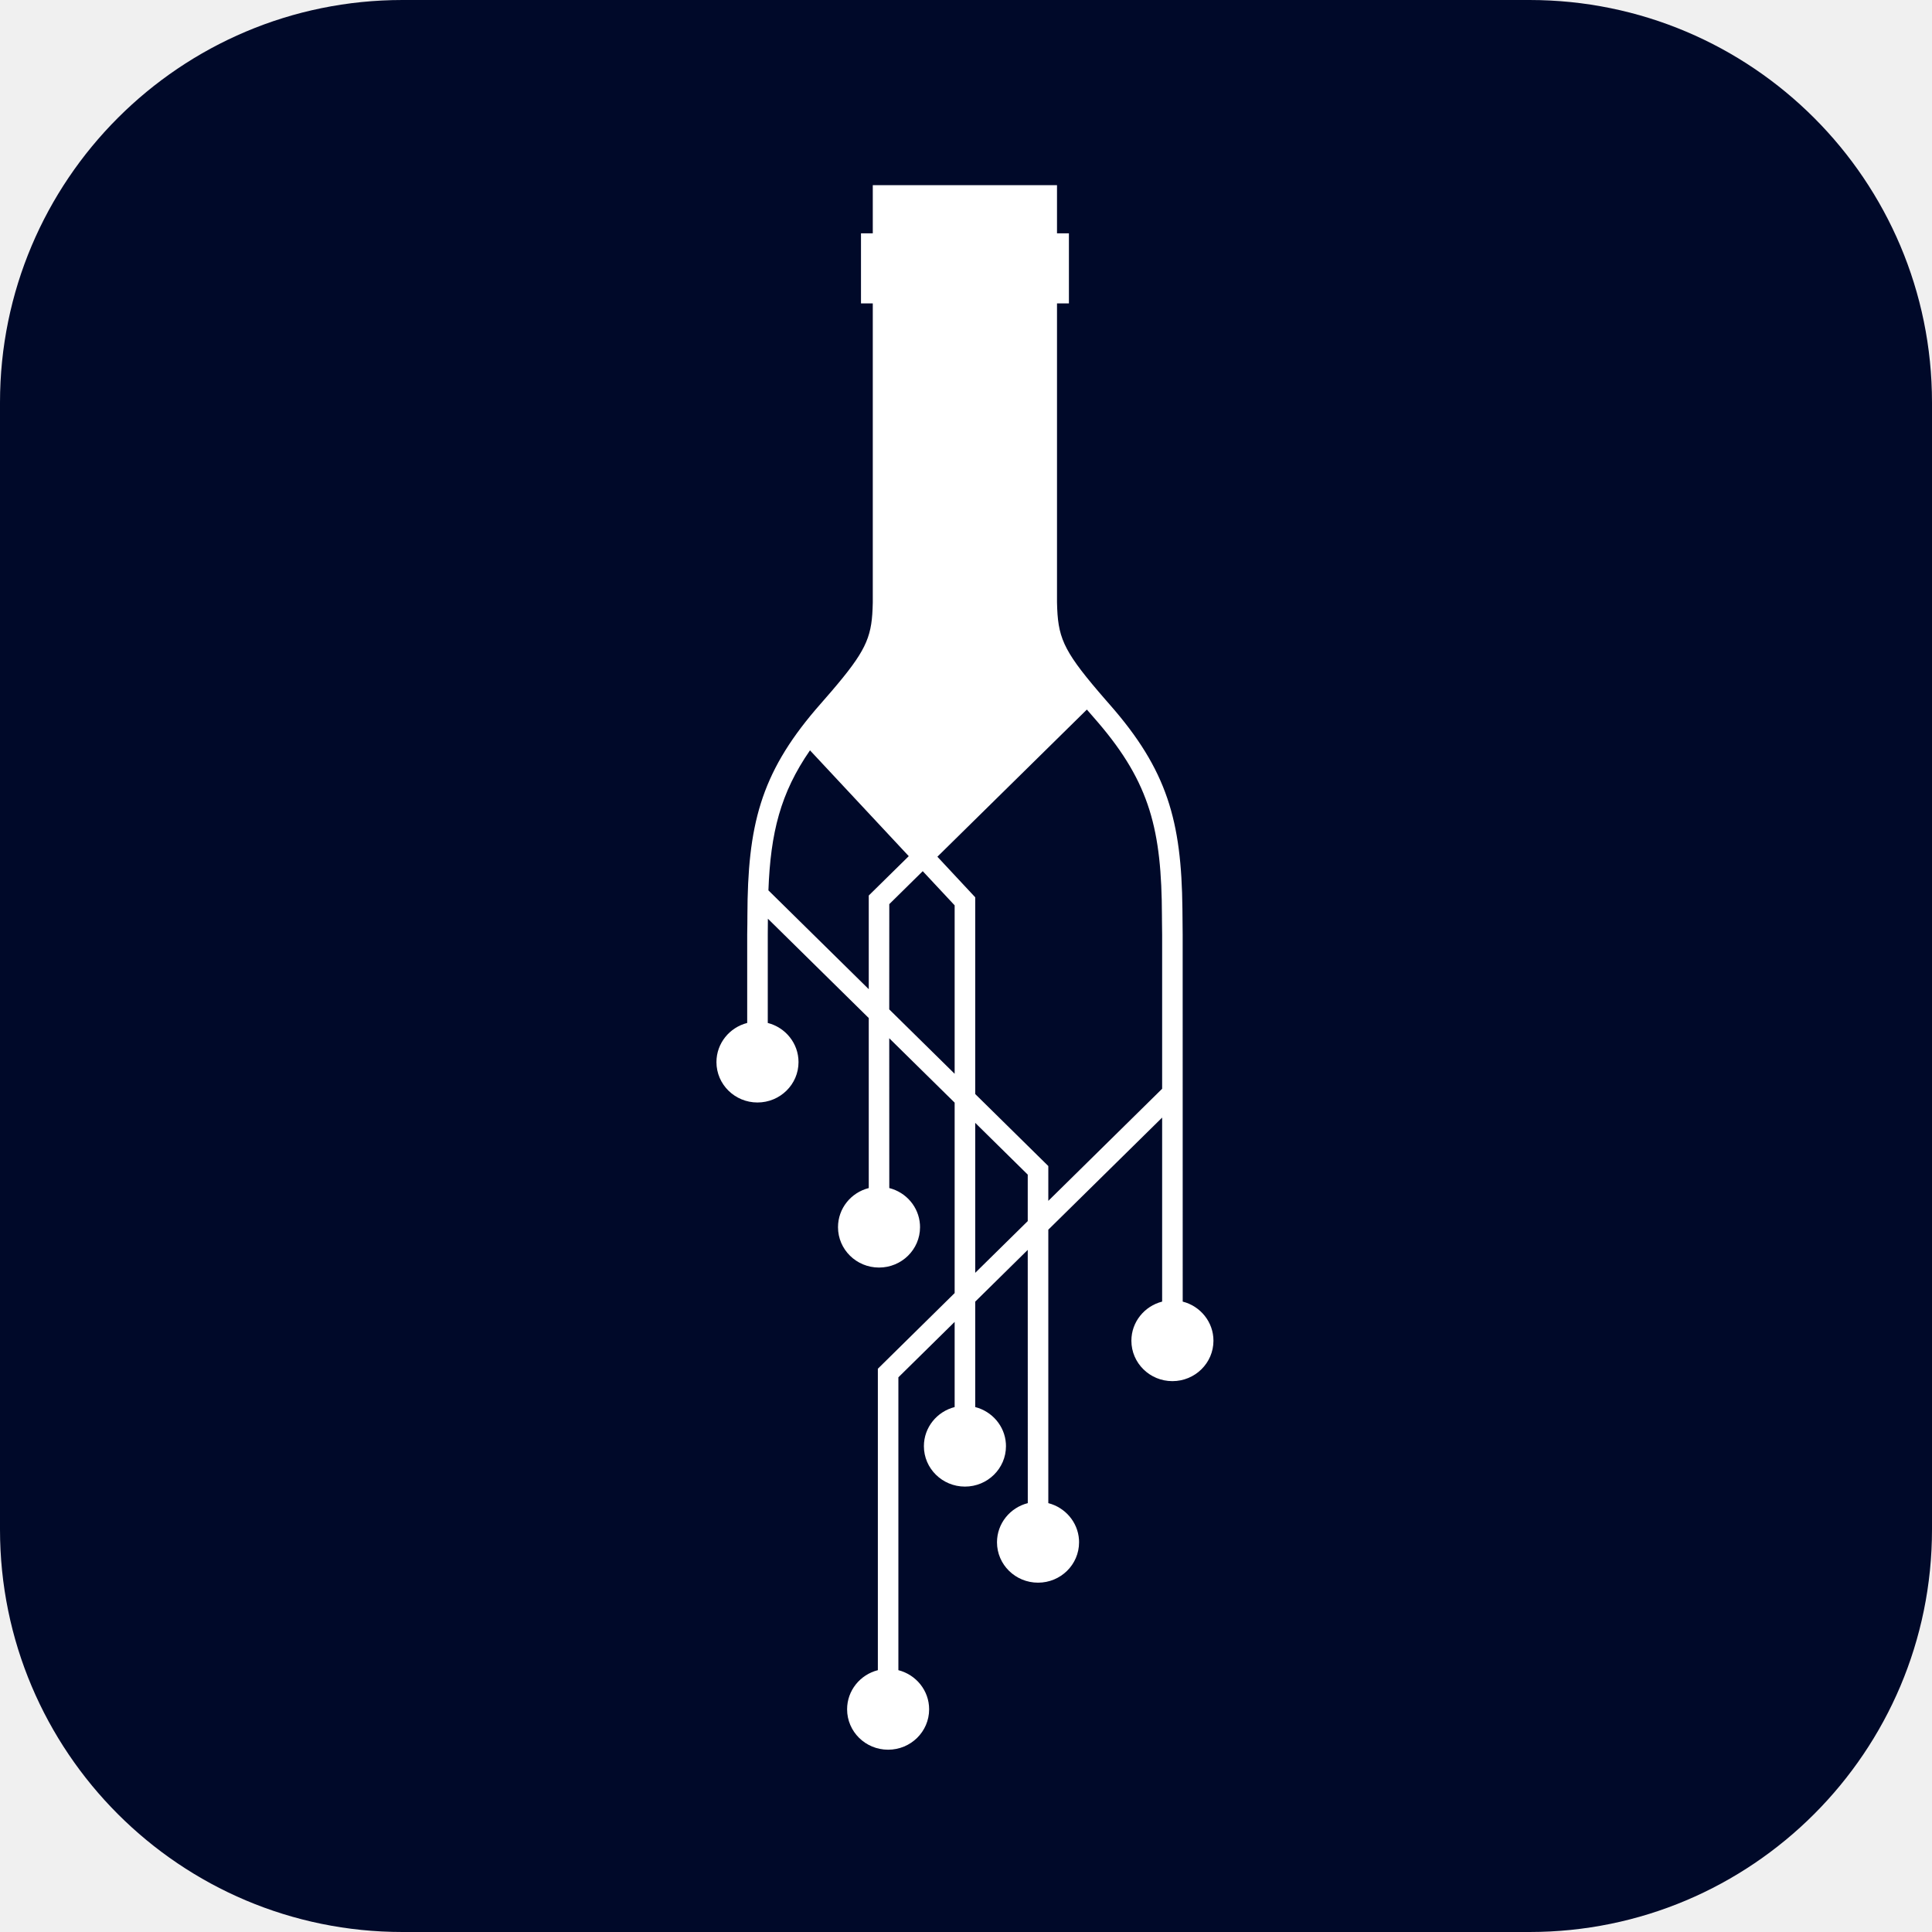
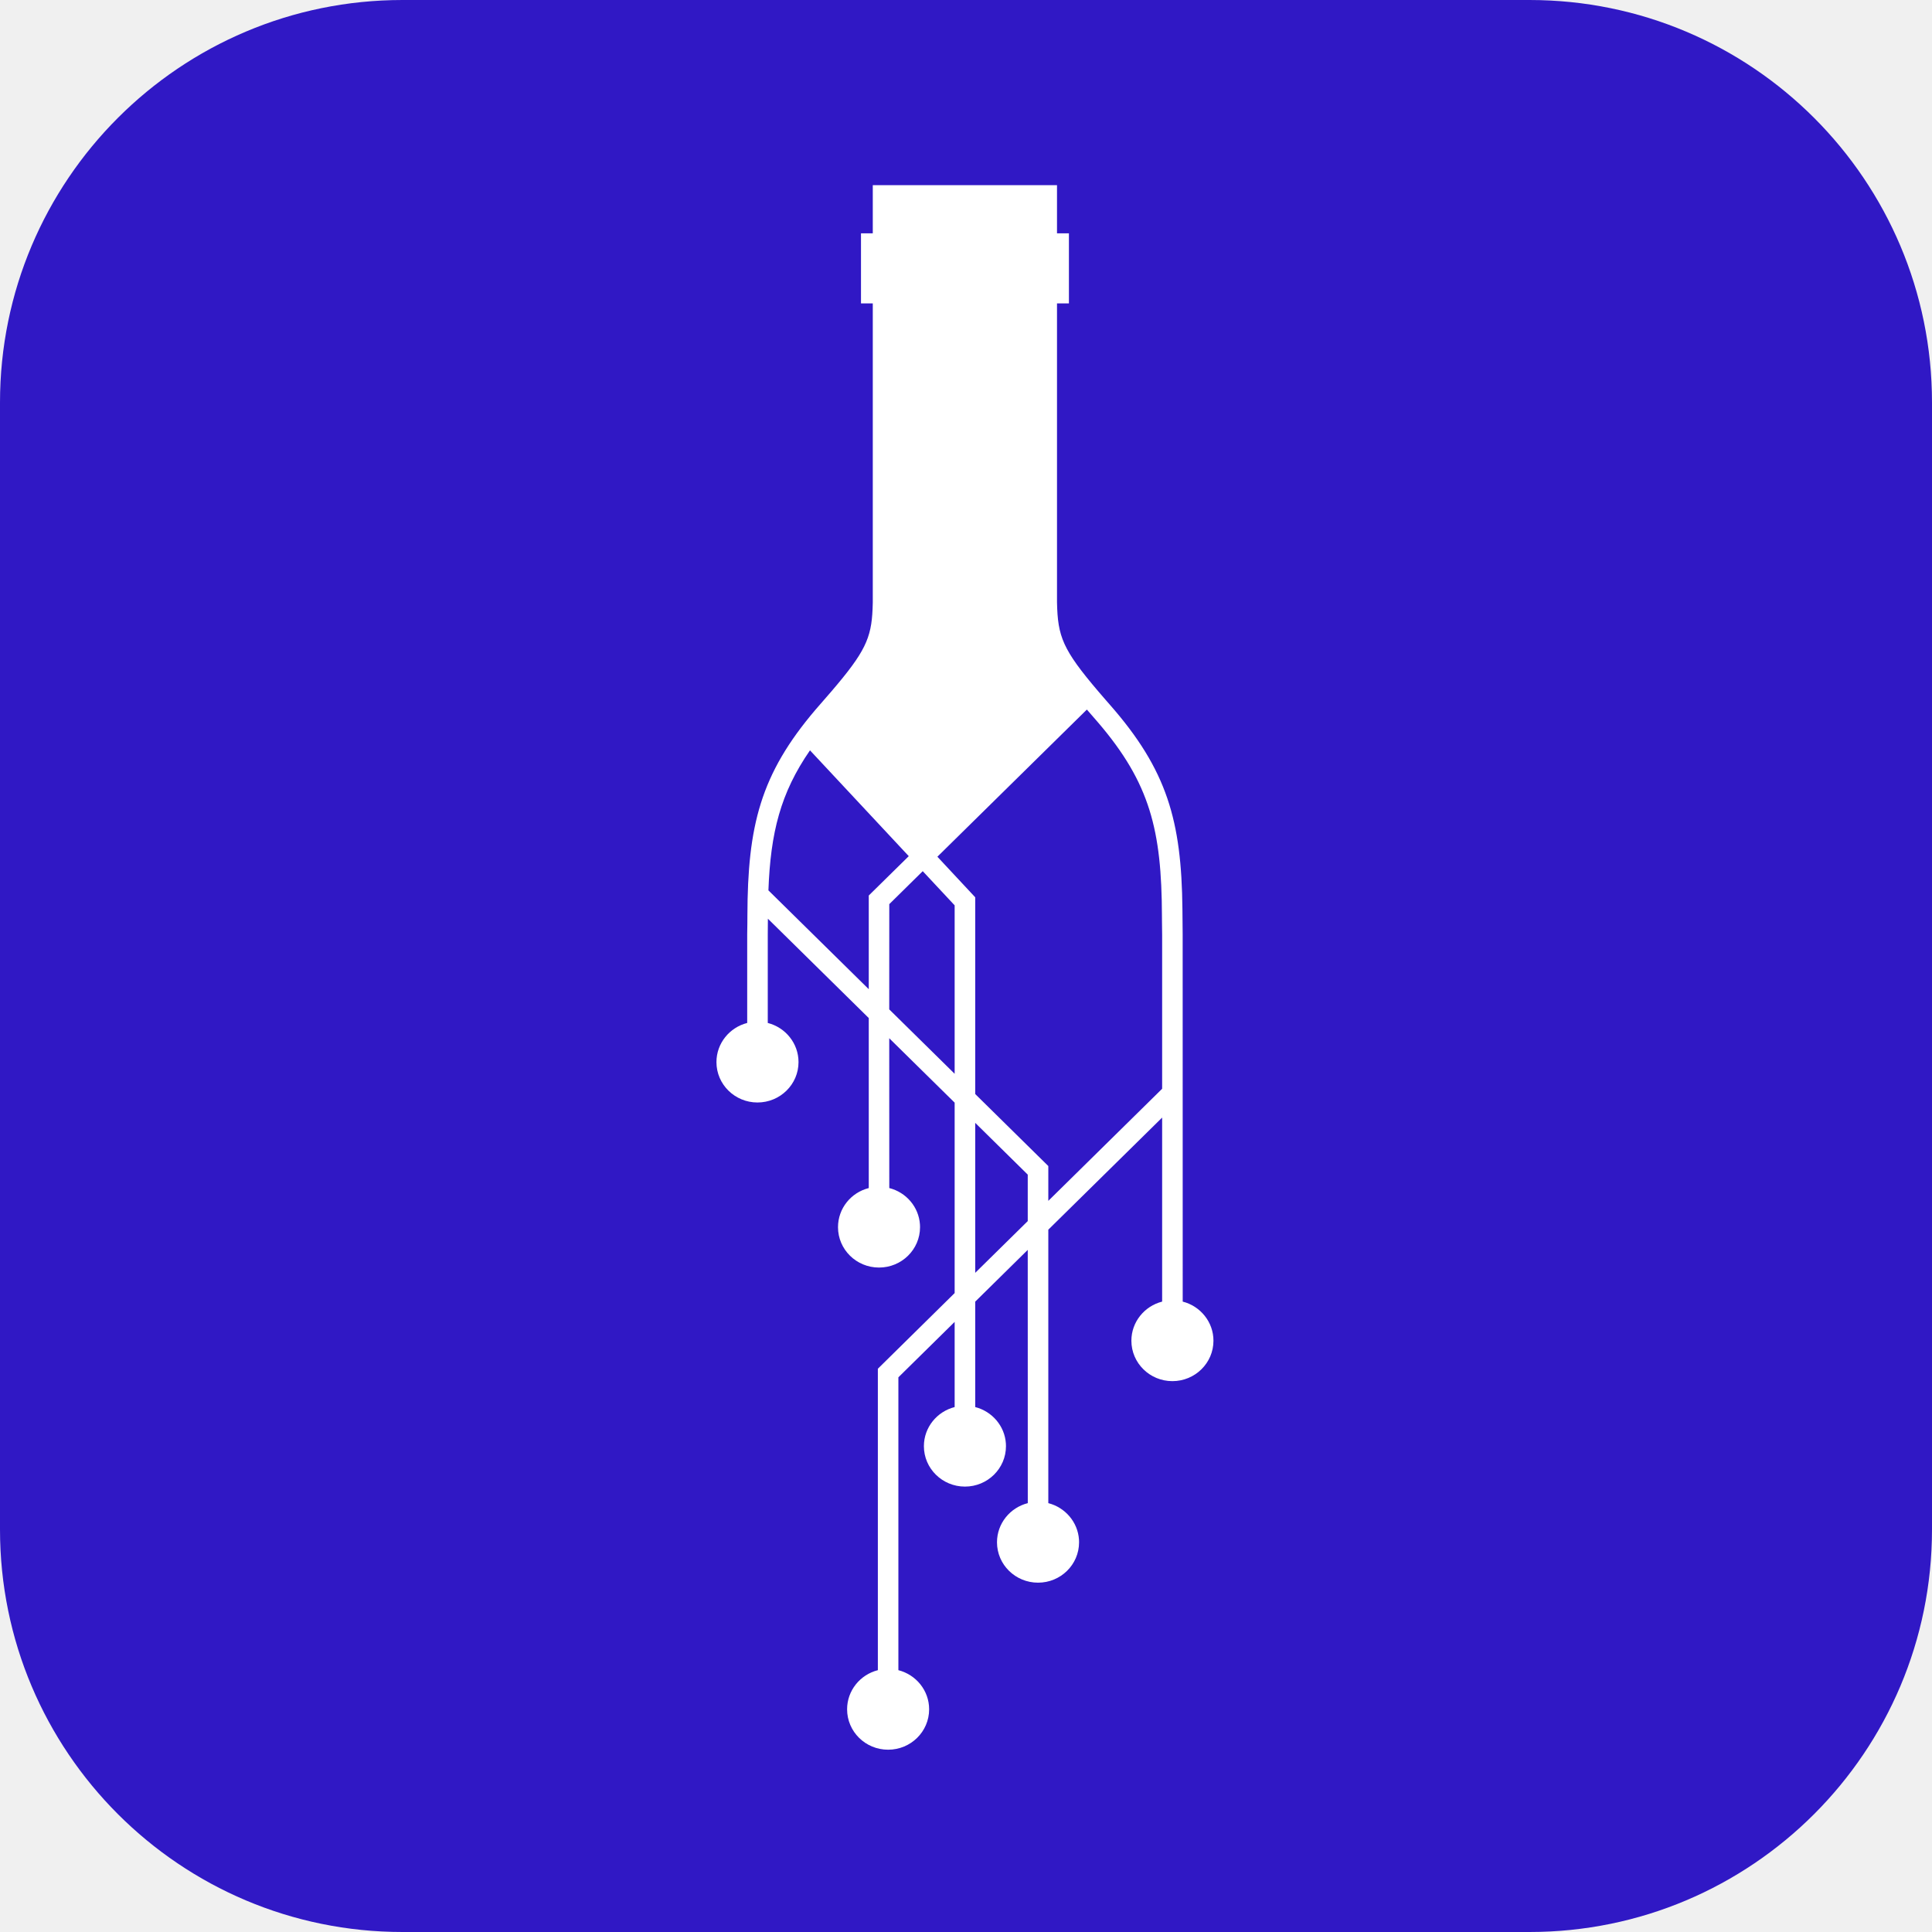
<svg xmlns="http://www.w3.org/2000/svg" viewBox="0 0 48 48">
-   <rect width="48" height="48" rx="10" fill="#000929" />
+   <rect width="48" height="48" rx="10" fill="#3018C5" />
  <g transform="translate(17.8 4.6) scale(1)">
    <path fill="#FFFFFF" d="M8.461 0L8.461 1.197L8.757 1.197V2.938L8.461 2.938L8.461 10.366L8.466 10.523C8.499 11.306 8.677 11.646 9.666 12.785L9.765 12.898C11.203 14.533 11.553 15.798 11.577 17.98L11.583 18.617L11.584 27.738C12.023 27.85 12.348 28.243 12.348 28.71C12.348 29.264 11.891 29.714 11.328 29.714C10.765 29.714 10.309 29.264 10.309 28.71C10.309 28.243 10.634 27.85 11.073 27.738L11.073 23.166L8.245 25.951L8.245 32.745C8.663 32.852 8.978 33.214 9.007 33.651L9.009 33.718C9.009 34.272 8.553 34.721 7.99 34.721C7.427 34.721 6.97 34.272 6.97 33.718C6.97 33.25 7.295 32.857 7.735 32.745L7.734 26.453L6.429 27.739L6.429 30.358C6.847 30.465 7.162 30.826 7.191 31.264L7.193 31.33C7.193 31.884 6.737 32.334 6.174 32.334C5.611 32.334 5.154 31.884 5.154 31.33C5.154 30.863 5.479 30.47 5.918 30.358L5.918 28.242L4.52 29.619L4.52 36.895C4.959 37.007 5.284 37.4 5.284 37.867C5.284 38.422 4.828 38.871 4.265 38.871C3.702 38.871 3.246 38.422 3.246 37.867C3.246 37.4 3.57 37.007 4.01 36.895L4.01 29.406L5.918 27.526V22.795L4.293 21.195L4.294 24.917C4.713 25.023 5.027 25.385 5.056 25.823L5.058 25.889C5.058 26.443 4.602 26.892 4.039 26.892C3.476 26.892 3.02 26.443 3.02 25.889C3.02 25.421 3.344 25.028 3.784 24.917L3.784 20.693L1.278 18.225L1.275 18.617L1.275 20.815C1.714 20.927 2.039 21.32 2.039 21.788C2.039 22.342 1.582 22.791 1.019 22.791C0.457 22.791 0 22.342 0 21.788C0 21.32 0.325 20.927 0.764 20.815L0.764 18.611L0.768 18.346L0.769 18.148C0.775 15.919 1.089 14.639 2.469 13.023L2.858 12.575C3.691 11.602 3.849 11.258 3.879 10.528L3.884 10.371L3.884 2.938L3.591 2.938V1.197L3.884 1.197L3.884 0H8.461ZM6.429 23.297V27.023L7.734 25.738L7.734 24.583L6.429 23.297ZM9.203 13.029L5.489 16.685L6.429 17.693L6.429 22.581L8.245 24.37L8.245 25.235L11.073 22.45L11.073 18.623L11.069 18.293L11.068 18.152C11.061 16.032 10.774 14.861 9.485 13.354L9.203 13.029ZM5.125 17.044L4.294 17.863L4.293 20.478L5.918 22.078L5.918 17.893L5.125 17.044ZM1.291 17.521L3.784 19.976L3.784 17.649L4.778 16.671L2.324 14.042C1.591 15.102 1.344 16.088 1.291 17.521Z" />
  </g>
</svg>
